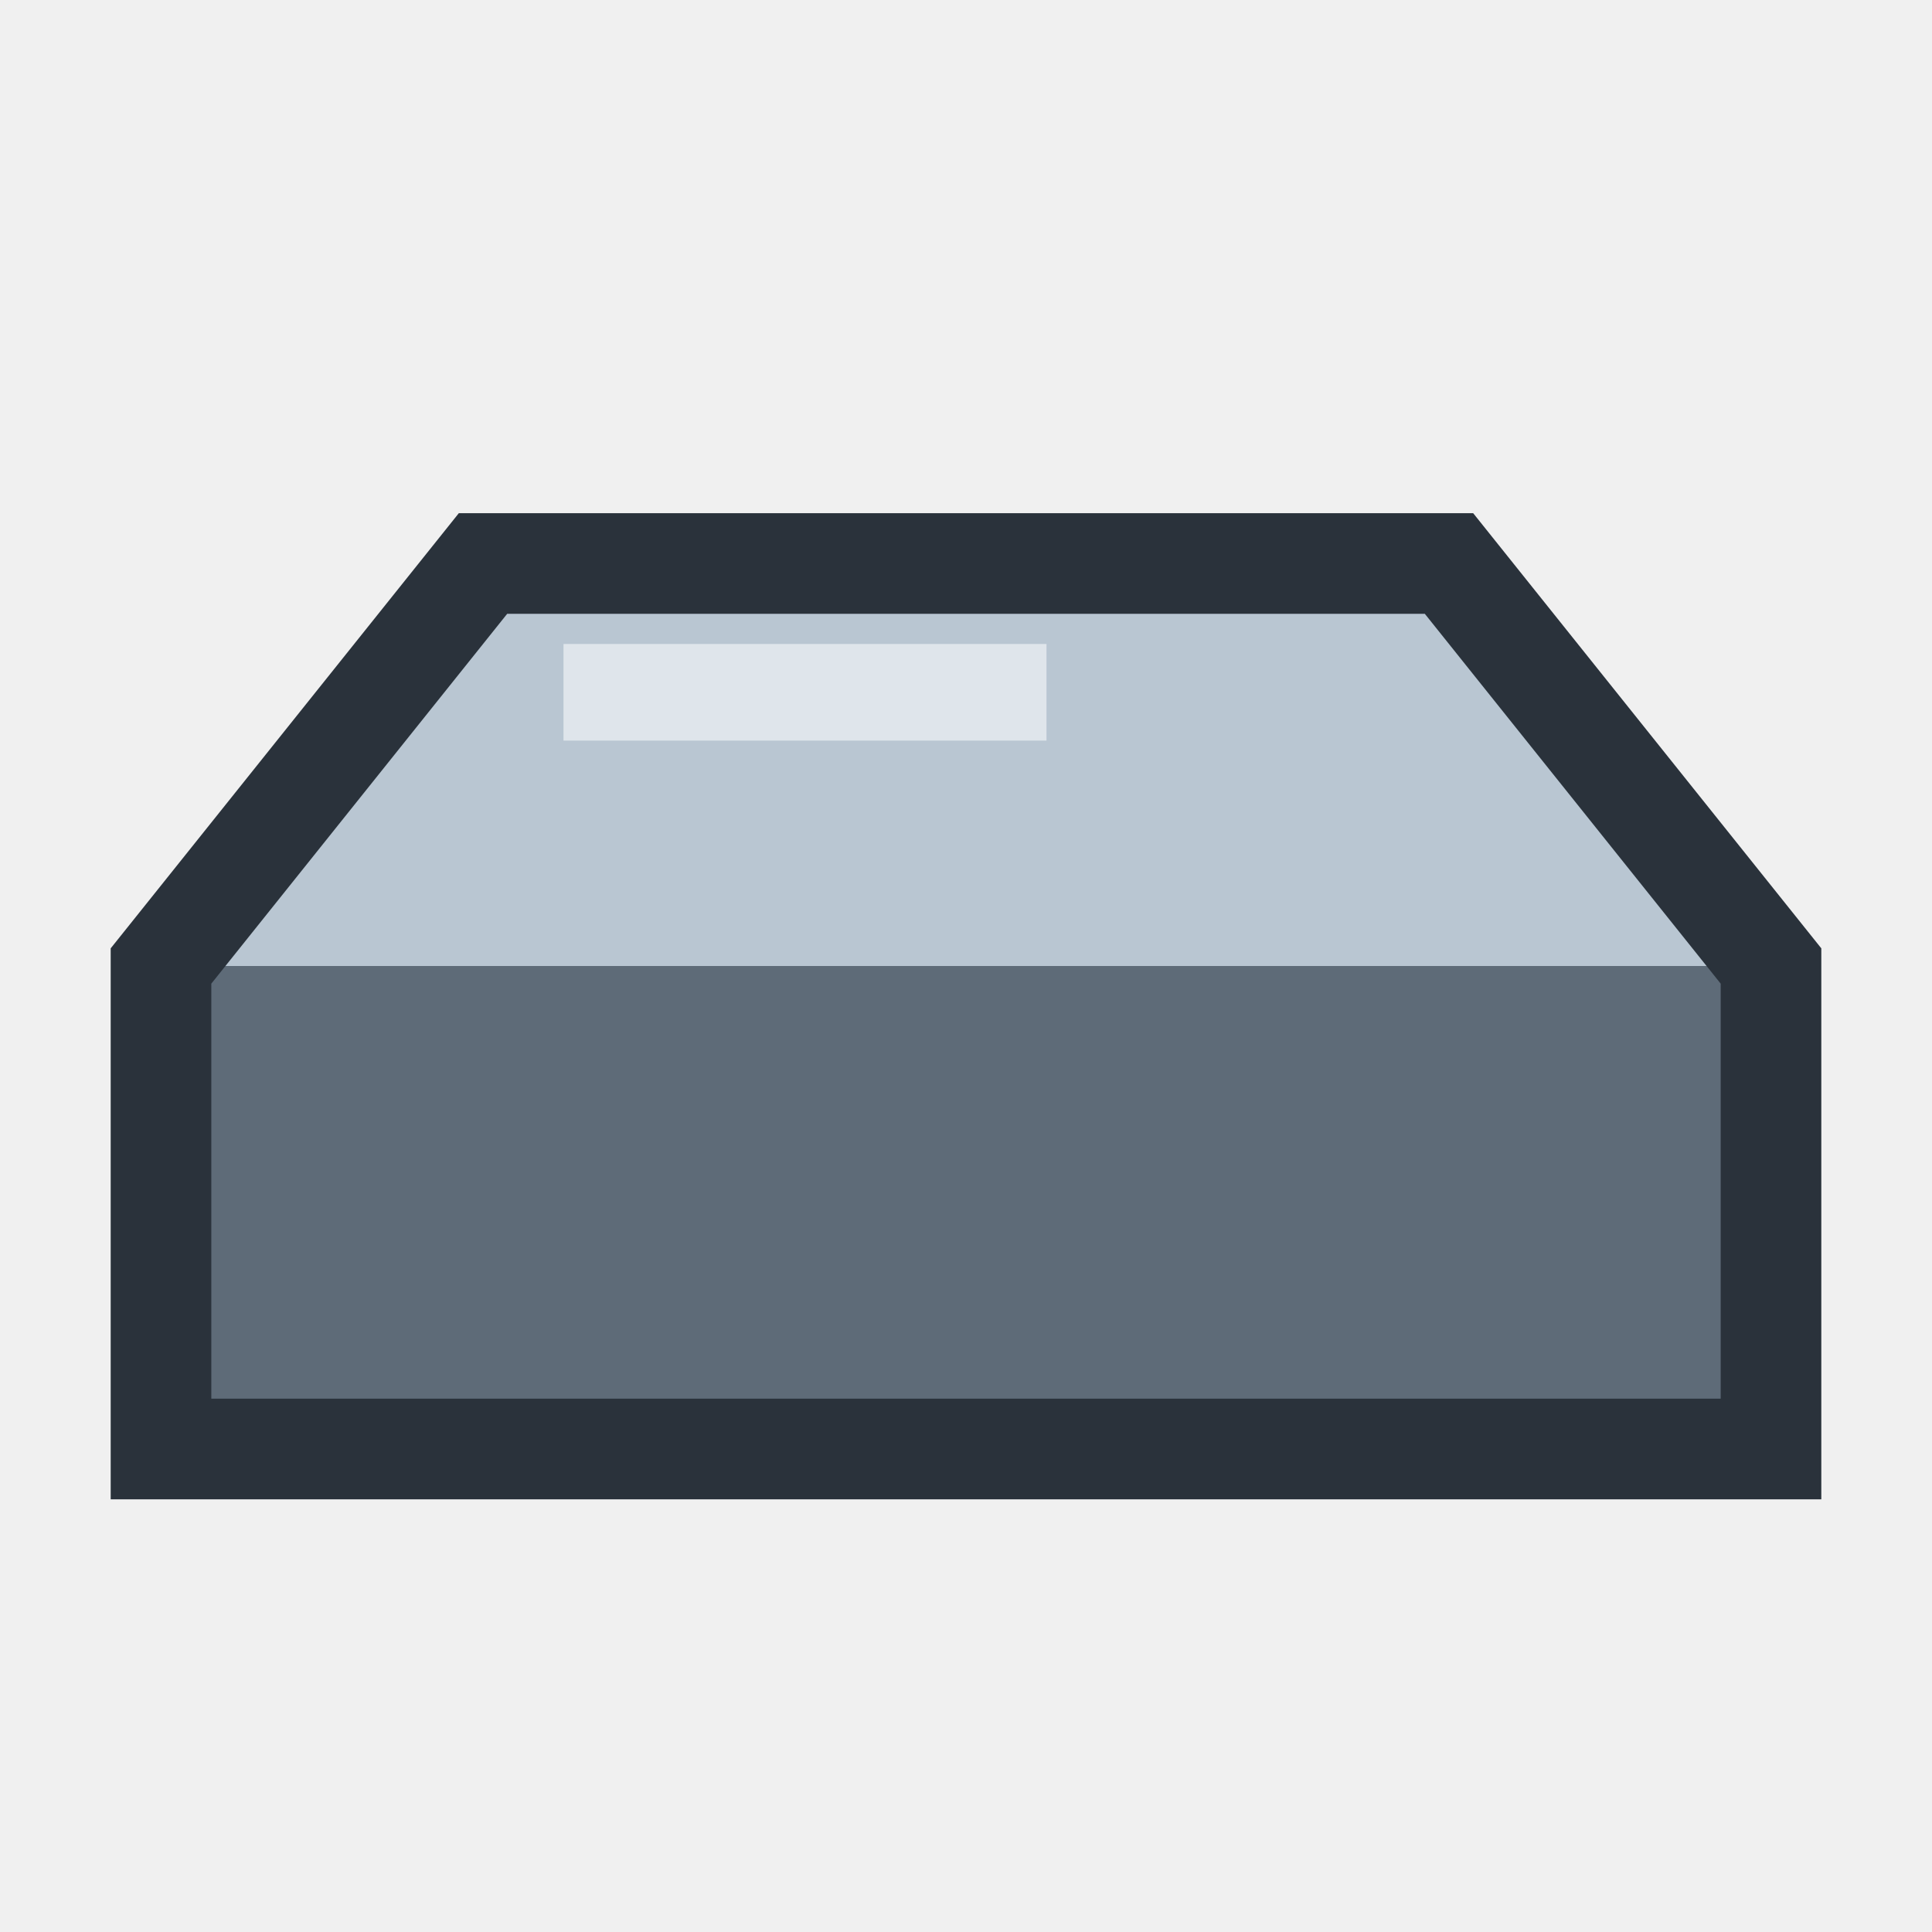
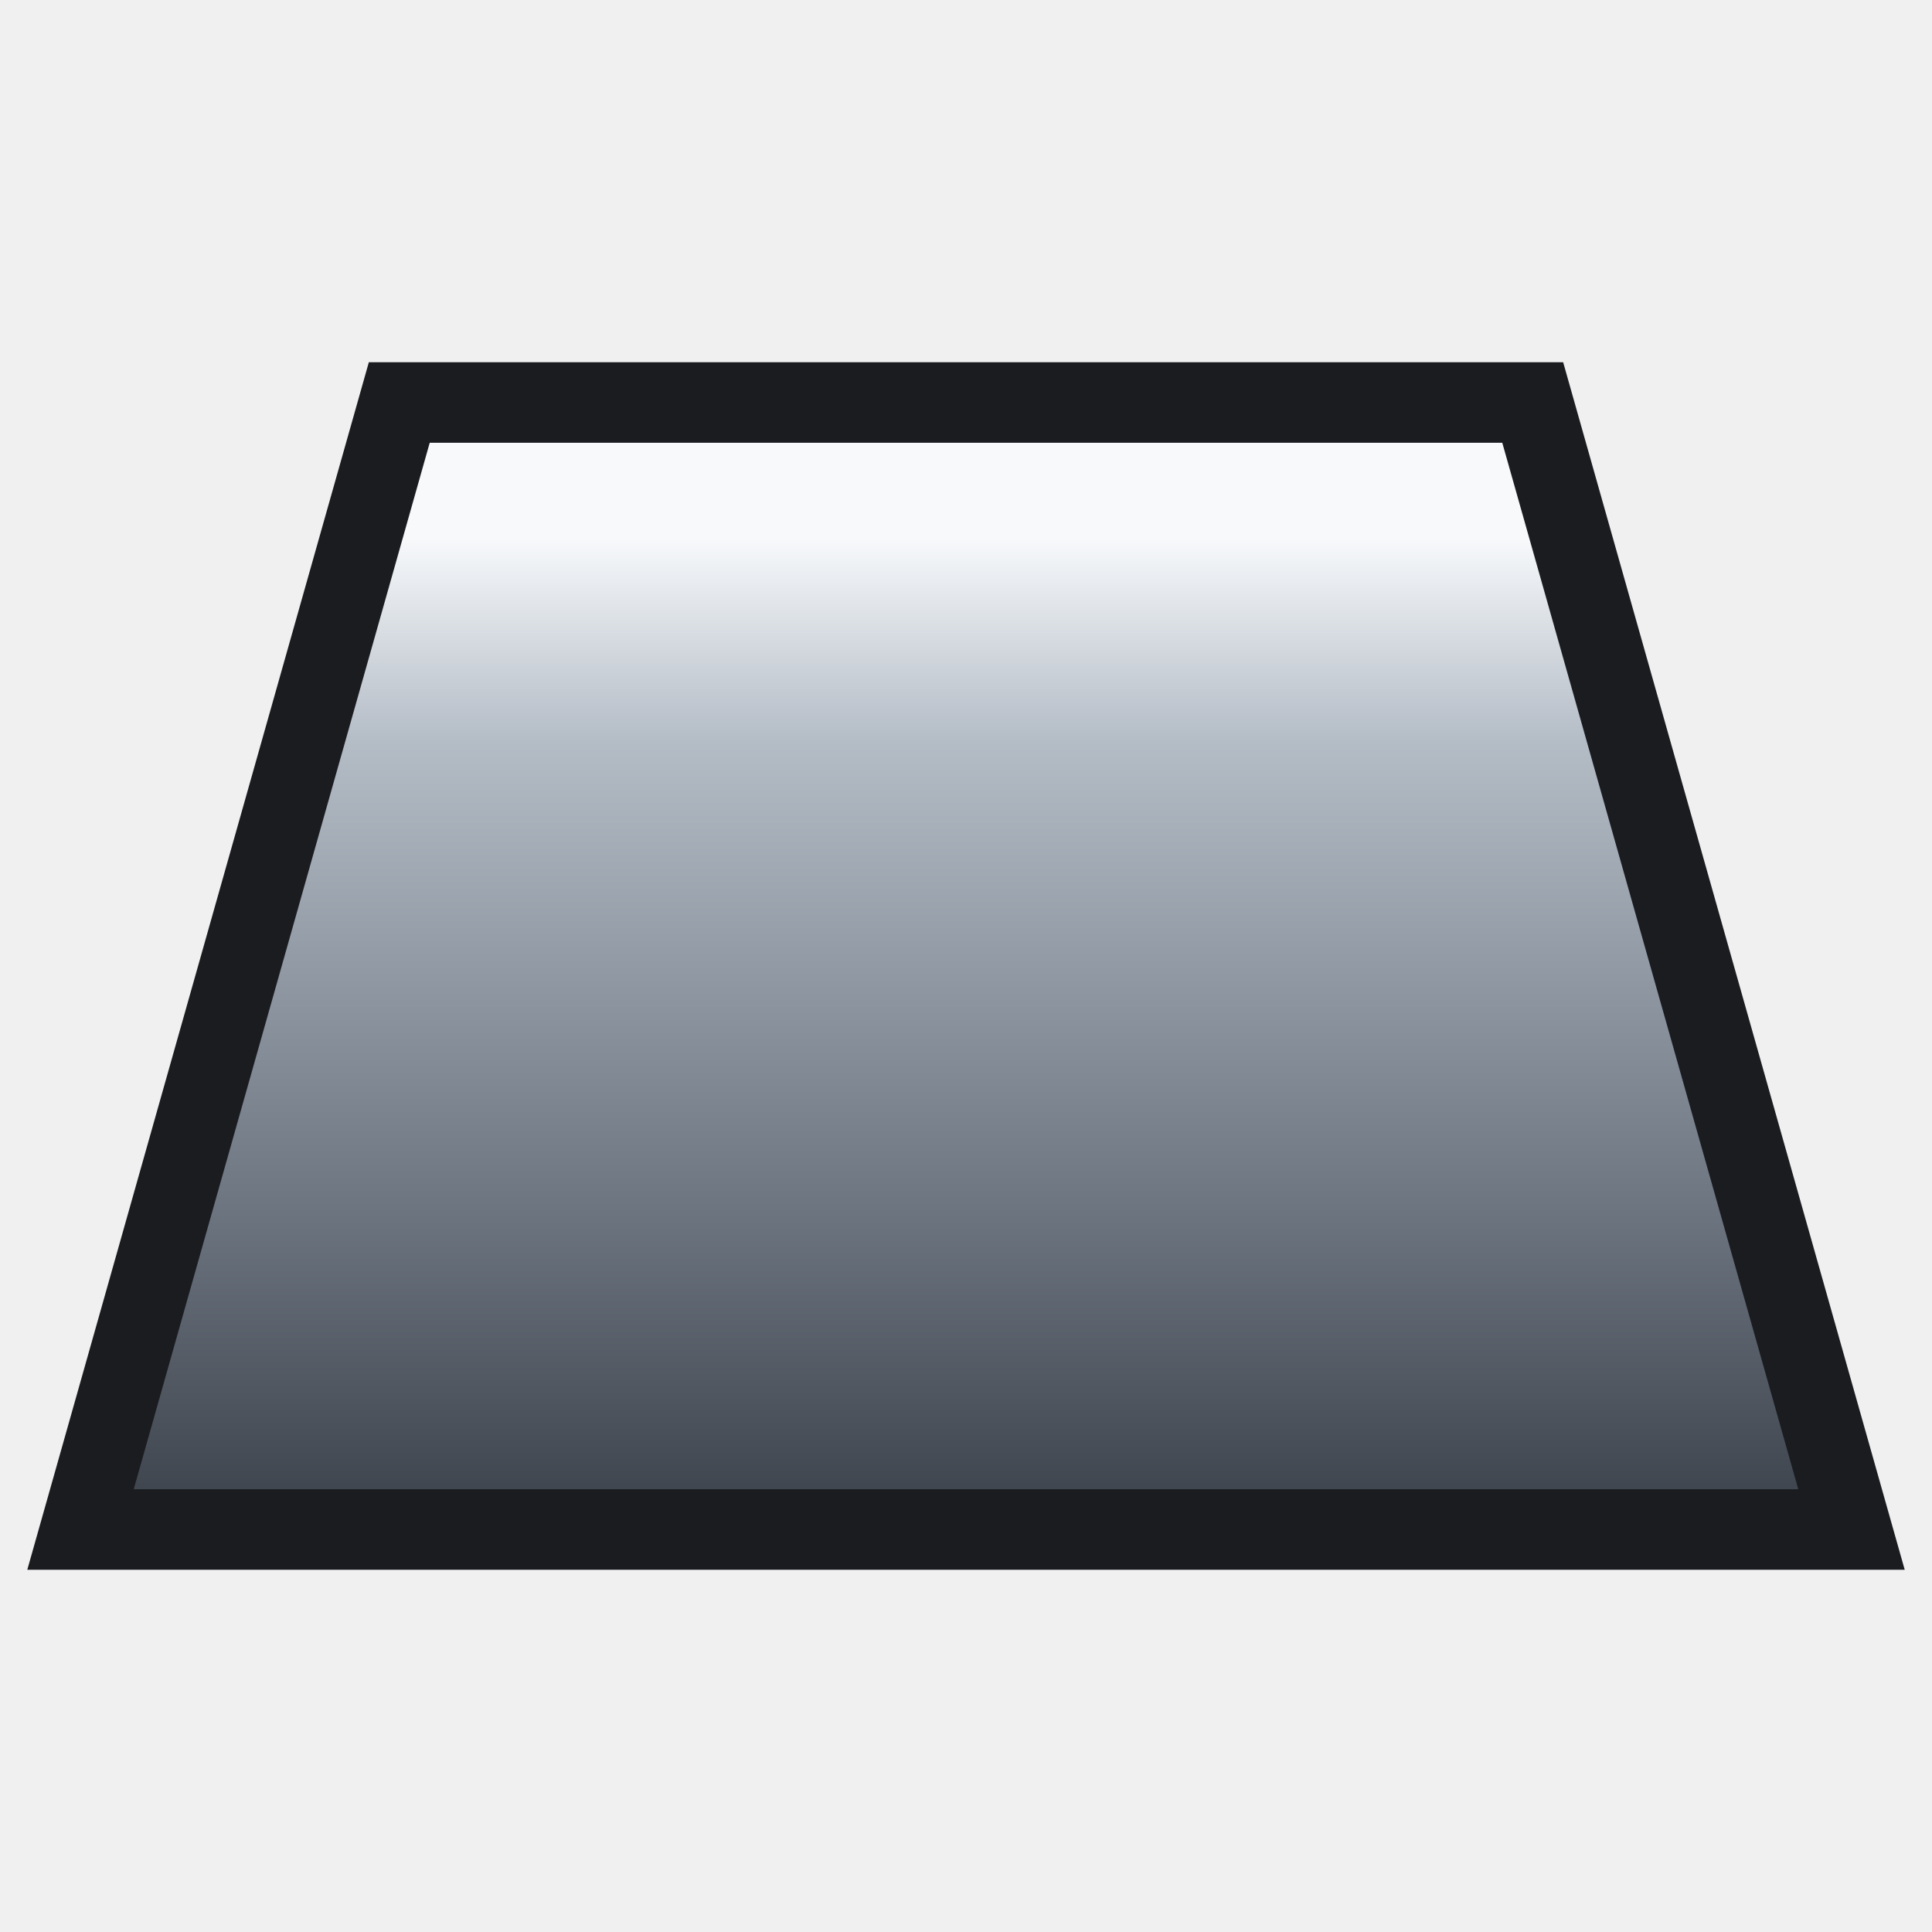
<svg xmlns="http://www.w3.org/2000/svg" width="48" height="48" viewBox="0 0 48 48">
-   <path d="M 4 24 L 44 24 L 44 36 L 4 36 Z" fill="#5E6B78" />
-   <path d="M 12 14 L 36 14 L 44 24 L 4 24 Z" fill="#B9C6D2" />
-   <path d="M 4 24 L 12 14 L 36 14 L 44 24 L 44 36 L 4 36 Z" fill="none" stroke="#2A323B" stroke-width="2.5" />
-   <rect x="14" y="16" width="12" height="2.4" fill="#FFFFFF" opacity="0.55" />
+   <defs>
+     <linearGradient id="ing" x1="0" y1="0" x2="0" y2="1">
+       <stop offset="0" stop-color="#F7F9FB" stop-opacity="1" />
+       <stop offset="0.12" stop-color="#F7F9FB" stop-opacity="1" />
+       <stop offset="0.3" stop-color="#B4BCC6" stop-opacity="1" />
+       <stop offset="0.72" stop-color="#6C7480" stop-opacity="1" />
+       <stop offset="1" stop-color="#3A4048" stop-opacity="1" />
+     </linearGradient>
+   </defs>
+   <path d="M 9.92 10 L 38.08 10 L 46 38 L 2 38 Z" fill="url(#ing)" stroke="#1A1C20" stroke-width="2" />
</svg>
